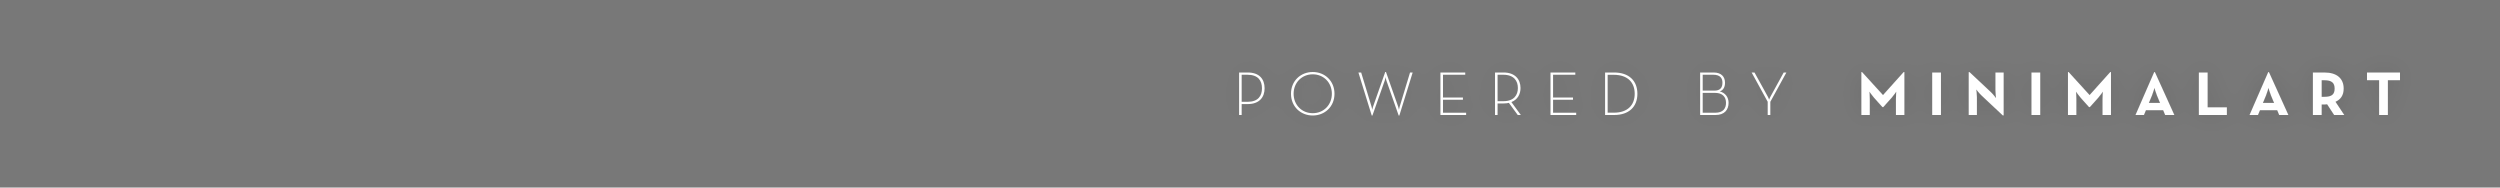
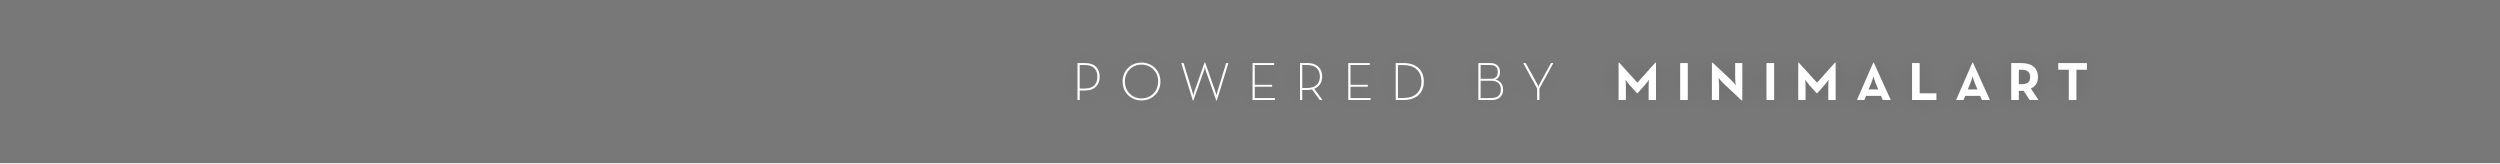
- <svg xmlns="http://www.w3.org/2000/svg" width="400" height="30" viewBox="0 0 400 30" fill="none">
-   <rect width="400" height="30" fill="black" fill-opacity="0.5" />
+ <svg xmlns="http://www.w3.org/2000/svg" width="460" height="30" viewBox="0 0 460 30" fill="none">
+   <rect width="460" height="30" fill="black" fill-opacity="0.5" />
  <g filter="url(#filter0_d_13882_123)">
    <path d="M198.256 18.4V11.6H199.646C201.486 11.6 202.336 12.65 202.336 14.13C202.336 15.56 201.486 16.65 199.646 16.65H198.666V18.4H198.256ZM198.666 16.29H199.606C201.316 16.29 201.916 15.33 201.916 14.13C201.916 12.92 201.316 11.96 199.606 11.96H198.666V16.29ZM210.038 18.48C208.118 18.48 206.558 17.07 206.558 15C206.558 12.93 208.118 11.52 210.038 11.52C211.958 11.52 213.518 12.93 213.518 15C213.518 17.07 211.958 18.48 210.038 18.48ZM210.038 18.11C211.788 18.11 213.098 16.78 213.098 15C213.098 13.22 211.788 11.89 210.038 11.89C208.288 11.89 206.978 13.22 206.978 15C206.978 16.78 208.288 18.11 210.038 18.11ZM219.477 18.48L217.347 11.6H217.787L219.447 17.07C219.507 17.26 219.557 17.57 219.557 17.57C219.557 17.57 219.617 17.26 219.687 17.07L221.637 11.52H221.757L223.707 17.07C223.777 17.26 223.827 17.57 223.827 17.57C223.827 17.57 223.887 17.26 223.947 17.07L225.607 11.6H226.027L223.897 18.48H223.787L221.807 12.84C221.737 12.63 221.697 12.33 221.697 12.33C221.697 12.33 221.647 12.63 221.577 12.84L219.587 18.48H219.477ZM230.469 18.4V11.6H234.439V11.96H230.879V15.6H234.069V15.96H230.879V18.04H234.579V18.4H230.469ZM241.822 16.33L243.332 18.4H242.842L241.422 16.46C241.172 16.52 240.882 16.55 240.572 16.55H239.612V18.4H239.202V11.6H240.572C242.412 11.6 243.282 12.7 243.282 14.08C243.282 15.08 242.812 15.94 241.822 16.33ZM239.612 16.19H240.532C242.252 16.19 242.862 15.2 242.862 14.08C242.862 12.96 242.252 11.96 240.532 11.96H239.612V16.19ZM248.08 18.4V11.6H252.05V11.96H248.49V15.6H251.68V15.96H248.49V18.04H252.19V18.4H248.08ZM256.813 18.4V11.6H258.263C260.613 11.6 261.983 12.91 261.983 15C261.983 17.09 260.623 18.4 258.263 18.4H256.813ZM257.223 18.03H258.213C260.463 18.03 261.553 16.78 261.553 15C261.553 13.22 260.463 11.97 258.213 11.97H257.223V18.03ZM272.022 18.4V11.6H274.182C275.452 11.6 276.002 12.32 276.002 13.23C276.002 13.91 275.742 14.43 275.162 14.63C276.012 14.83 276.572 15.53 276.572 16.45C276.572 17.54 275.942 18.4 274.482 18.4H272.022ZM272.432 14.5H274.322C275.282 14.5 275.592 13.96 275.592 13.23C275.592 12.51 275.222 11.96 274.142 11.96H272.432V14.5ZM272.432 18.04H274.432C275.702 18.04 276.162 17.35 276.162 16.45C276.162 15.54 275.642 14.86 274.422 14.86H272.432V18.04ZM282.832 18.4V16.28L280.262 11.6H280.722L282.892 15.54C282.982 15.7 283.052 15.95 283.052 15.95C283.052 15.95 283.142 15.7 283.232 15.54L285.392 11.6H285.822L283.252 16.29V18.4H282.832Z" fill="white" />
  </g>
  <g filter="url(#filter1_d_13882_123)">
    <path d="M297.822 18.405V11.535H297.932L301.282 15.215L304.582 11.535H304.702V18.405H303.352V15.855C303.352 15.395 303.402 14.665 303.402 14.665C303.402 14.665 302.992 15.265 302.672 15.625L301.322 17.135H301.192L299.842 15.625C299.522 15.265 299.112 14.665 299.112 14.665C299.112 14.665 299.162 15.395 299.162 15.855V18.405H297.822ZM309.153 18.405V11.605H310.553V18.405H309.153ZM320.444 18.465L317.014 15.245C316.674 14.925 316.204 14.315 316.204 14.315C316.204 14.315 316.304 15.065 316.304 15.555V18.405H314.994V11.545H315.134L318.564 14.765C318.894 15.075 319.364 15.695 319.364 15.695C319.364 15.695 319.274 14.925 319.274 14.455V11.605H320.584V18.465H320.444ZM325.036 18.405V11.605H326.436V18.405H325.036ZM330.877 18.405V11.535H330.987L334.337 15.215L337.637 11.535H337.757V18.405H336.407V15.855C336.407 15.395 336.457 14.665 336.457 14.665C336.457 14.665 336.047 15.265 335.727 15.625L334.377 17.135H334.247L332.897 15.625C332.577 15.265 332.167 14.665 332.167 14.665C332.167 14.665 332.217 15.395 332.217 15.855V18.405H330.877ZM341.678 18.405L344.668 11.545H344.788L347.898 18.405H346.428L346.108 17.635H343.348L343.028 18.405H341.678ZM343.818 16.465H345.608L345.118 15.285C344.918 14.805 344.708 14.065 344.708 14.065C344.708 14.065 344.508 14.805 344.308 15.285L343.818 16.465ZM351.819 18.405V11.605H353.219V17.175H356.299V18.405H351.819ZM359.924 18.405L362.914 11.545H363.034L366.144 18.405H364.674L364.354 17.635H361.594L361.274 18.405H359.924ZM362.064 16.465H363.854L363.364 15.285C363.164 14.805 362.954 14.065 362.954 14.065C362.954 14.065 362.754 14.805 362.554 15.285L362.064 16.465ZM373.675 16.285L375.085 18.405H373.465L372.345 16.685C372.215 16.705 372.075 16.715 371.945 16.715H371.465V18.405H370.065V11.605H371.945C373.845 11.605 374.985 12.515 374.985 14.175C374.985 15.235 374.515 15.905 373.675 16.285ZM371.465 15.495H371.905C373.045 15.495 373.545 15.135 373.545 14.175C373.545 13.215 373.025 12.835 371.905 12.835H371.465V15.495ZM380.66 18.405V12.835H378.72V11.605H384V12.835H382.06V18.405H380.66Z" fill="white" />
  </g>
  <defs>
    <filter id="filter0_d_13882_123" x="194.256" y="7.52" width="95.566" height="14.96" filterUnits="userSpaceOnUse" color-interpolation-filters="sRGB">
      <feFlood flood-opacity="0" result="BackgroundImageFix" />
      <feColorMatrix in="SourceAlpha" type="matrix" values="0 0 0 0 0 0 0 0 0 0 0 0 0 0 0 0 0 0 127 0" result="hardAlpha" />
      <feOffset />
      <feGaussianBlur stdDeviation="2" />
      <feComposite in2="hardAlpha" operator="out" />
      <feColorMatrix type="matrix" values="0 0 0 0 0 0 0 0 0 0 0 0 0 0 0 0 0 0 0.1 0" />
      <feBlend mode="normal" in2="BackgroundImageFix" result="effect1_dropShadow_13882_123" />
      <feBlend mode="normal" in="SourceGraphic" in2="effect1_dropShadow_13882_123" result="shape" />
    </filter>
    <filter id="filter1_d_13882_123" x="293.822" y="7.535" width="94.178" height="14.93" filterUnits="userSpaceOnUse" color-interpolation-filters="sRGB">
      <feFlood flood-opacity="0" result="BackgroundImageFix" />
      <feColorMatrix in="SourceAlpha" type="matrix" values="0 0 0 0 0 0 0 0 0 0 0 0 0 0 0 0 0 0 127 0" result="hardAlpha" />
      <feOffset />
      <feGaussianBlur stdDeviation="2" />
      <feComposite in2="hardAlpha" operator="out" />
      <feColorMatrix type="matrix" values="0 0 0 0 0 0 0 0 0 0 0 0 0 0 0 0 0 0 0.1 0" />
      <feBlend mode="normal" in2="BackgroundImageFix" result="effect1_dropShadow_13882_123" />
      <feBlend mode="normal" in="SourceGraphic" in2="effect1_dropShadow_13882_123" result="shape" />
    </filter>
  </defs>
</svg>
